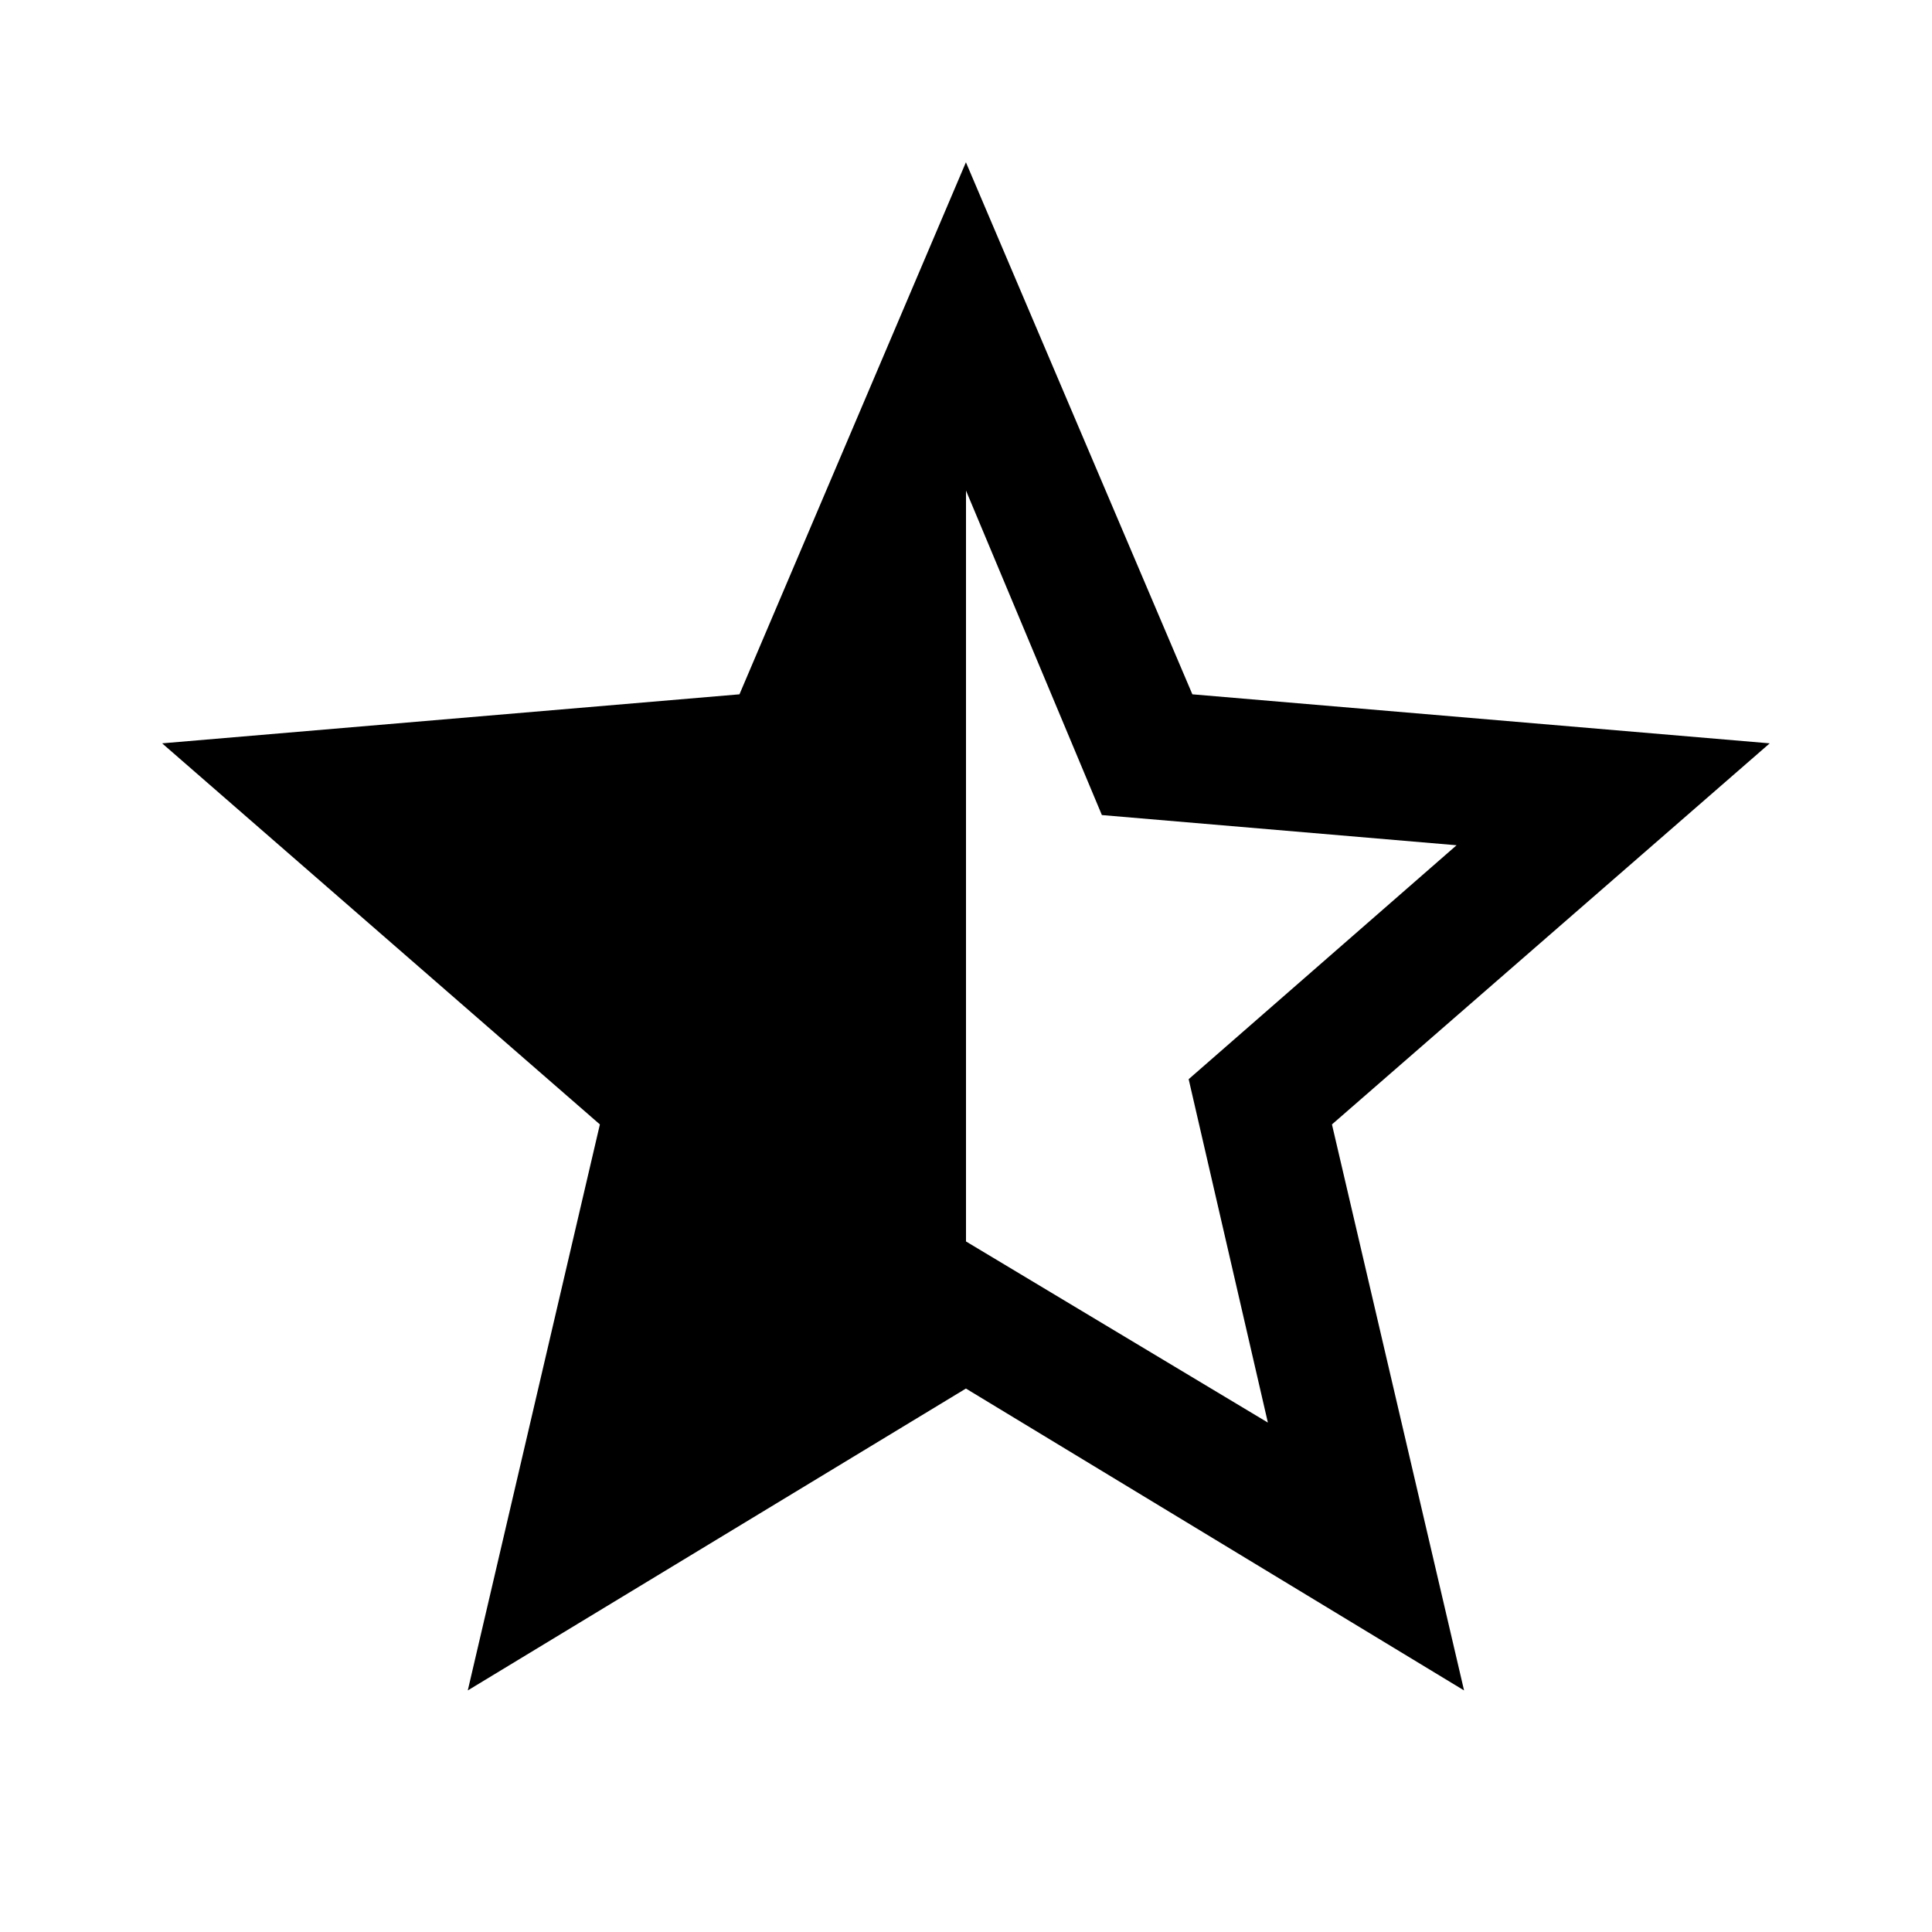
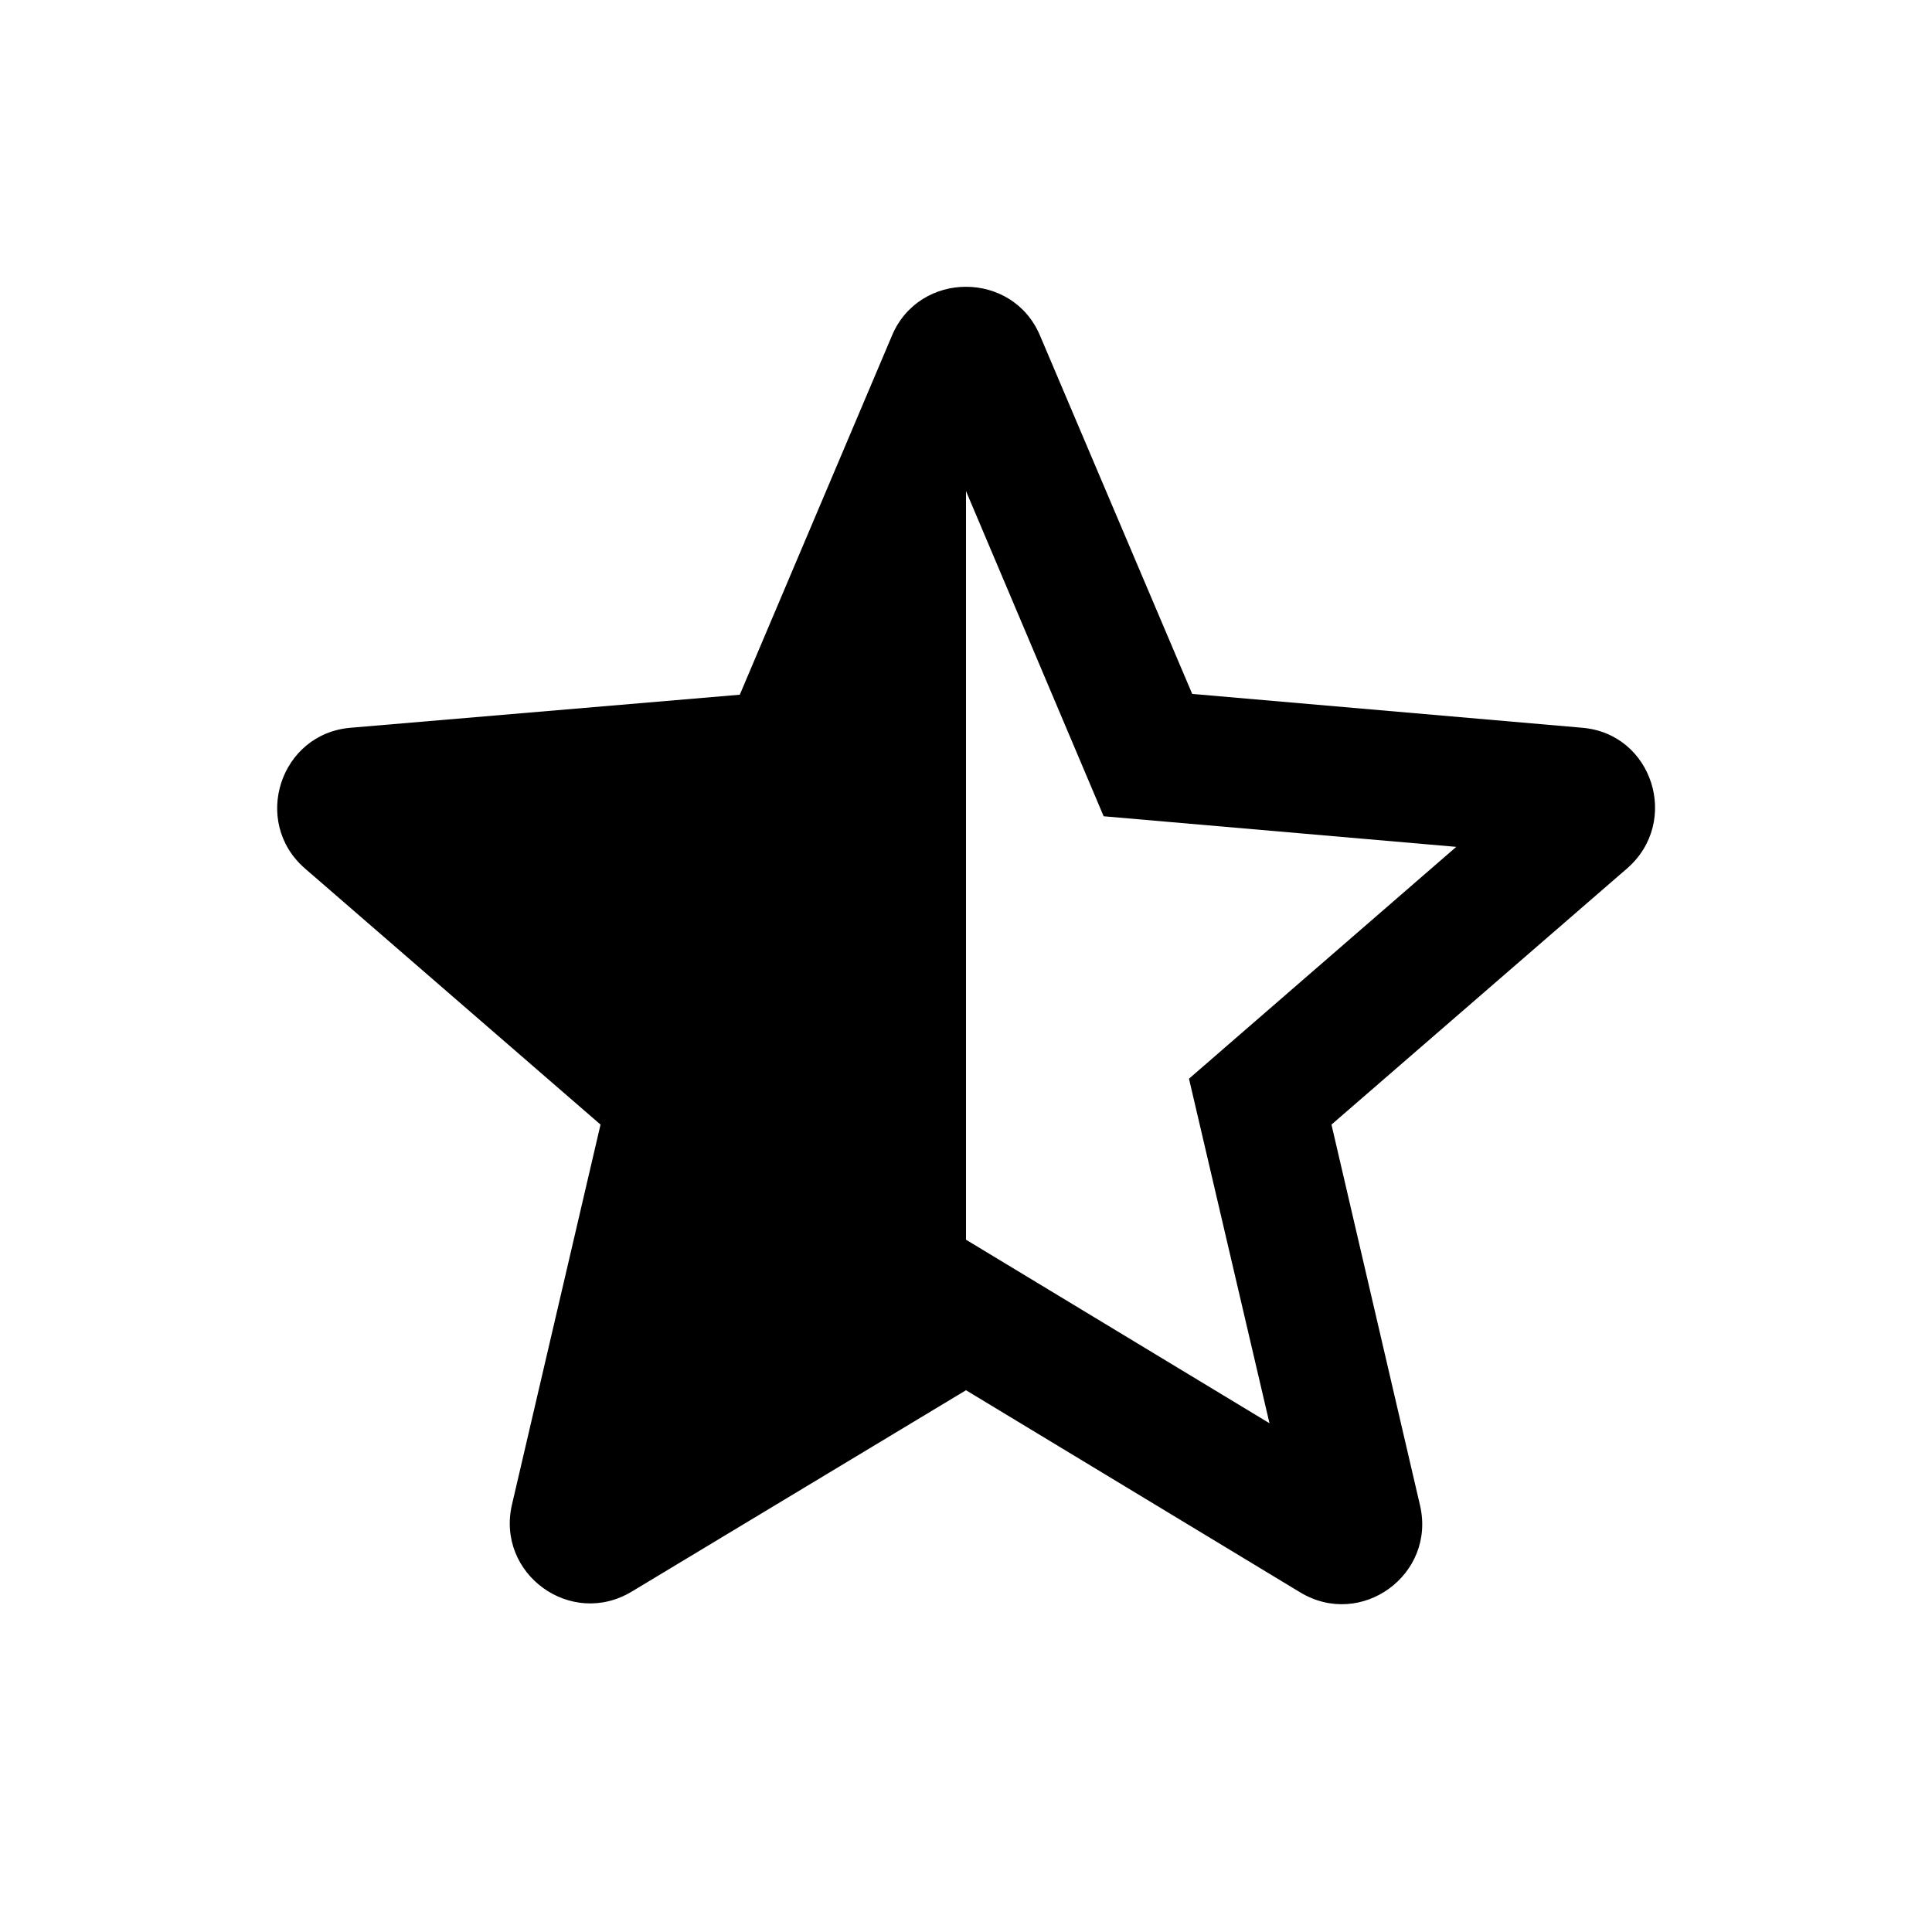
- <svg xmlns="http://www.w3.org/2000/svg" version="1.1" width="24" height="24" viewBox="0 0 24 24">
-   <path d="M12 15.422l3.75 2.25-0.984-4.266 3.328-2.906-4.406-0.375-1.688-4.031v9.328zM21.984 9.234l-5.438 4.734 1.641 7.031-6.188-3.75-6.188 3.75 1.641-7.031-5.438-4.734 7.172-0.609 2.813-6.609 2.813 6.609z" />
+ <svg xmlns="http://www.w3.org/2000/svg" width="24" height="24" viewBox="0 0 24 24">
+   <path fill="none" d="M0 0h24v24H0z" />
+   <path d="M19.65 9.04l-4.84-.42-1.89-4.45c-.34-.81-1.5-.81-1.84 0L9.19 8.63l-4.83.41c-.88.07-1.24 1.17-.57 1.75l3.67 3.18-1.1 4.72c-.2.86.73 1.54 1.49 1.08l4.15-2.5 4.15 2.51c.76.46 1.69-.22 1.49-1.08l-1.1-4.73 3.67-3.18c.67-.58.32-1.68-.56-1.75zM12 15.4V6.1l1.71 4.04 4.38.38-3.32 2.88 1 4.28L12 15.4z" />
</svg>
